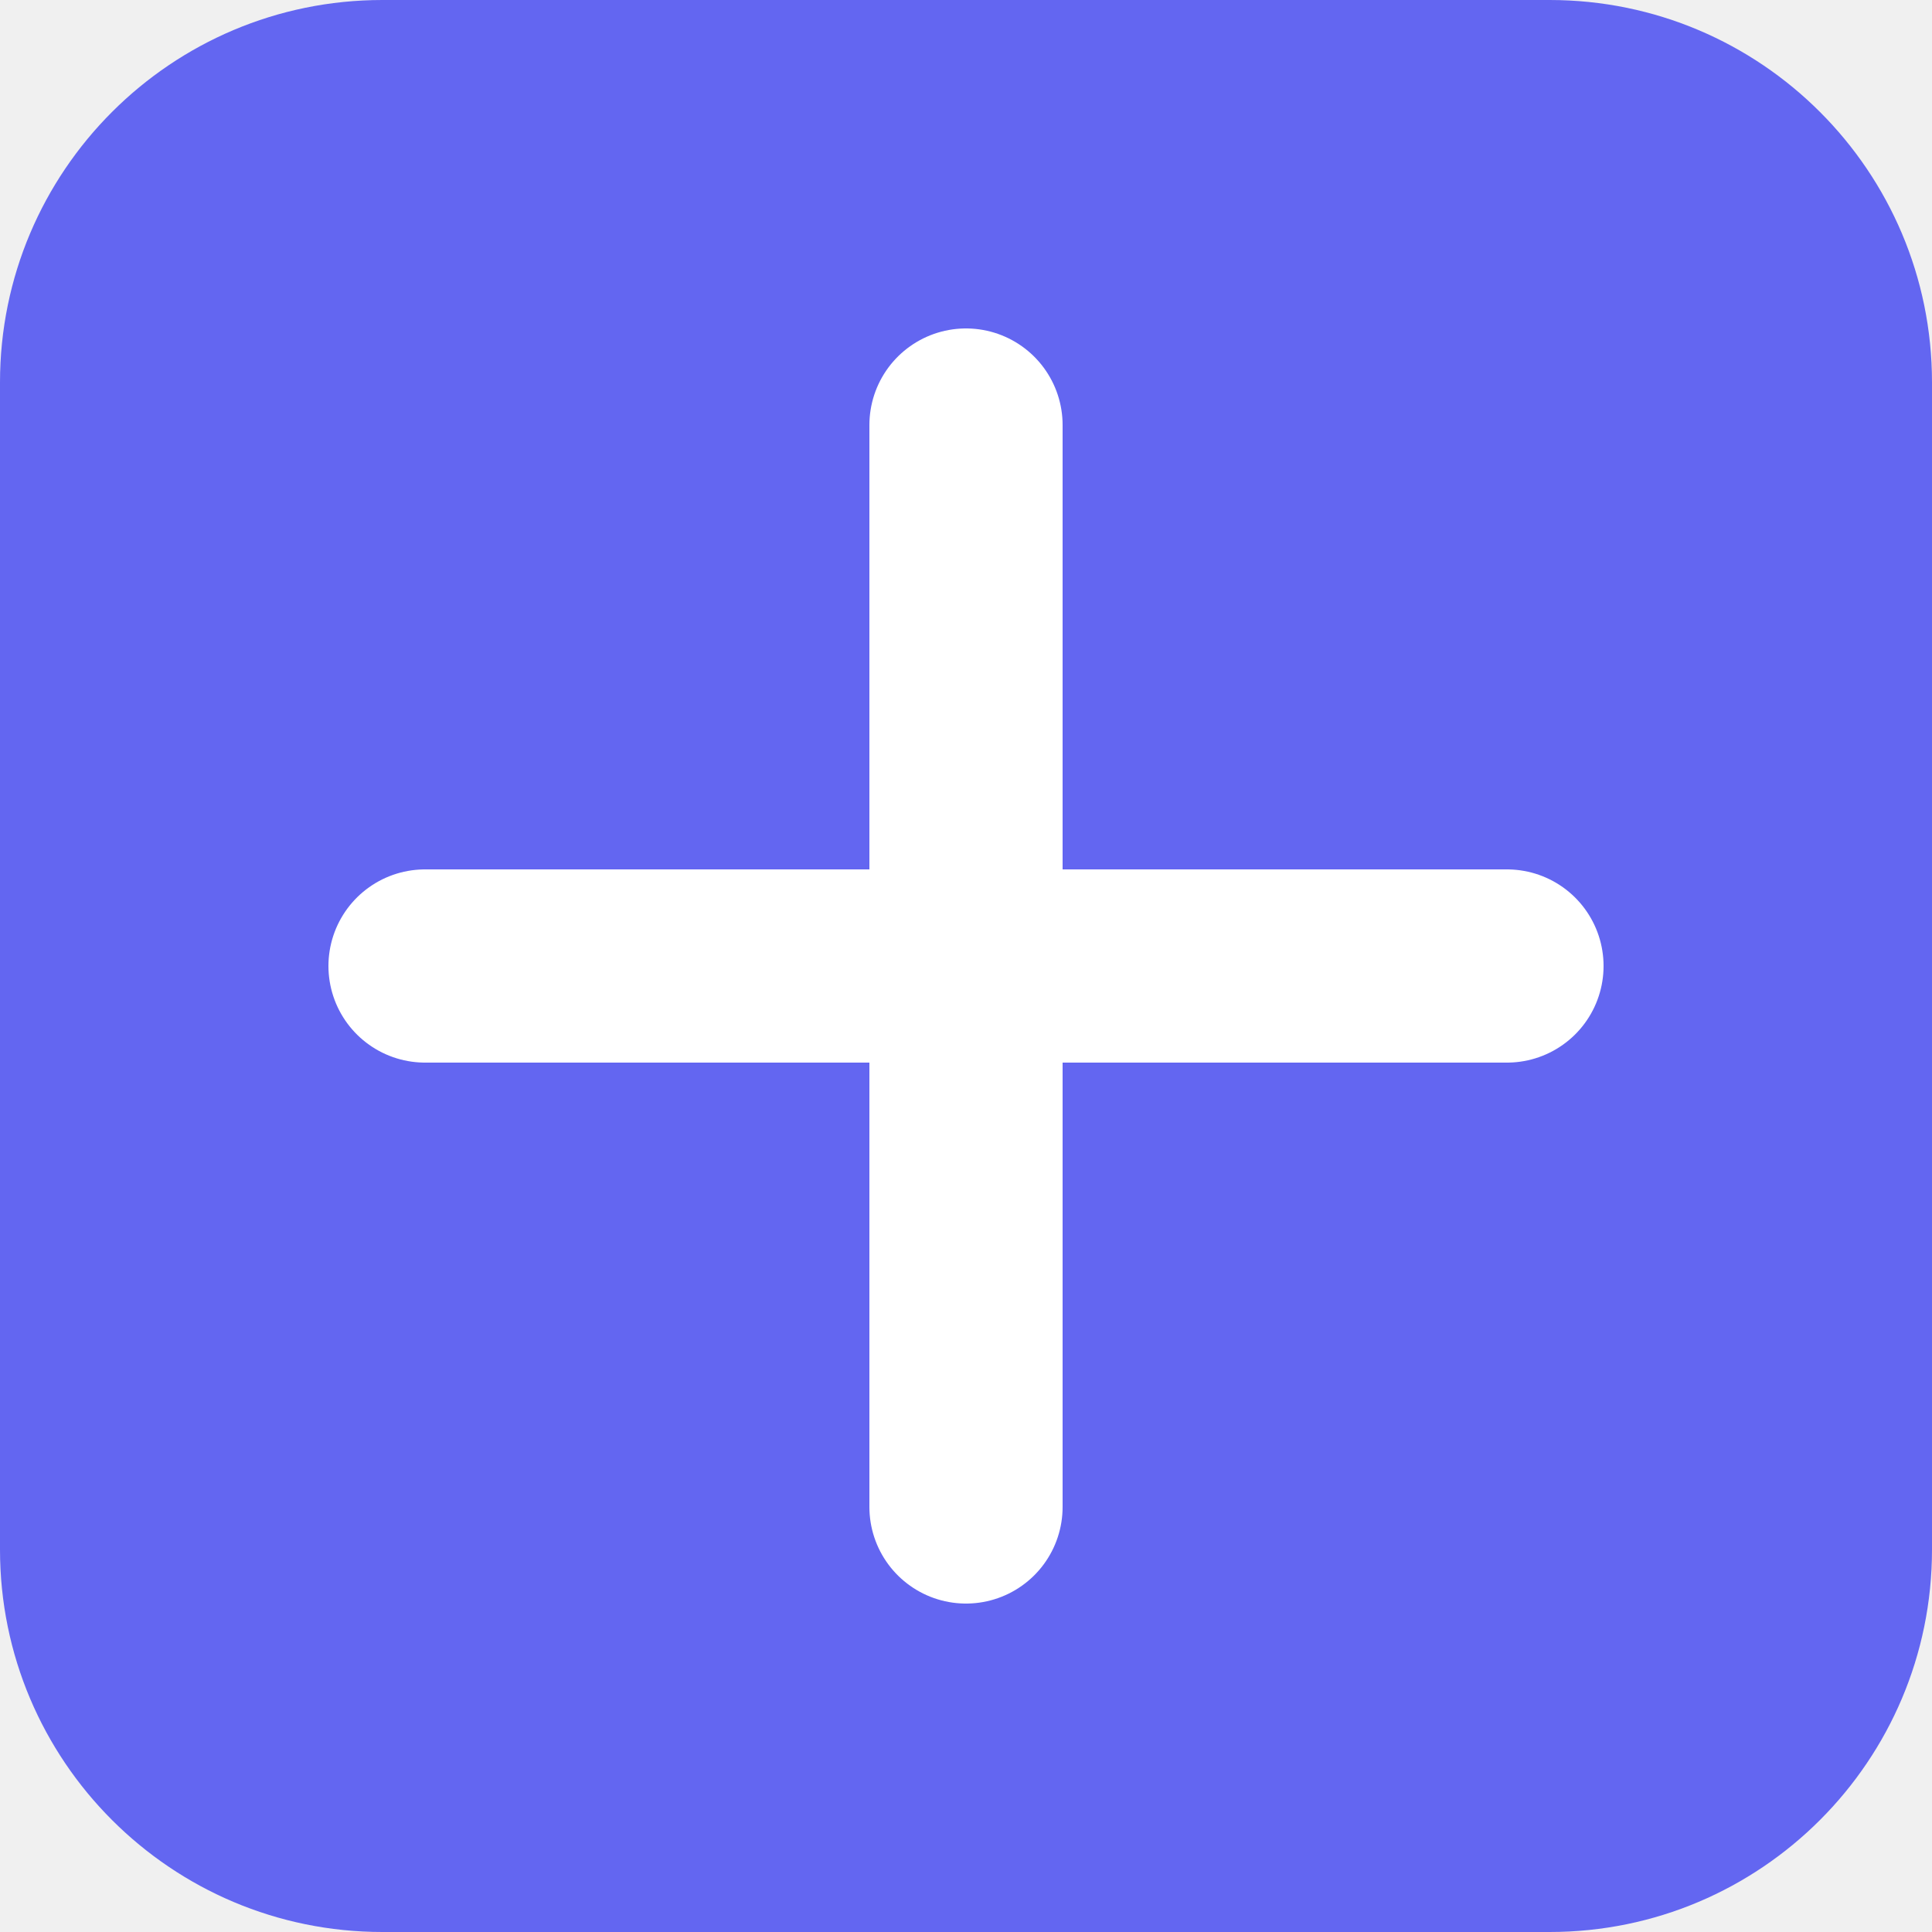
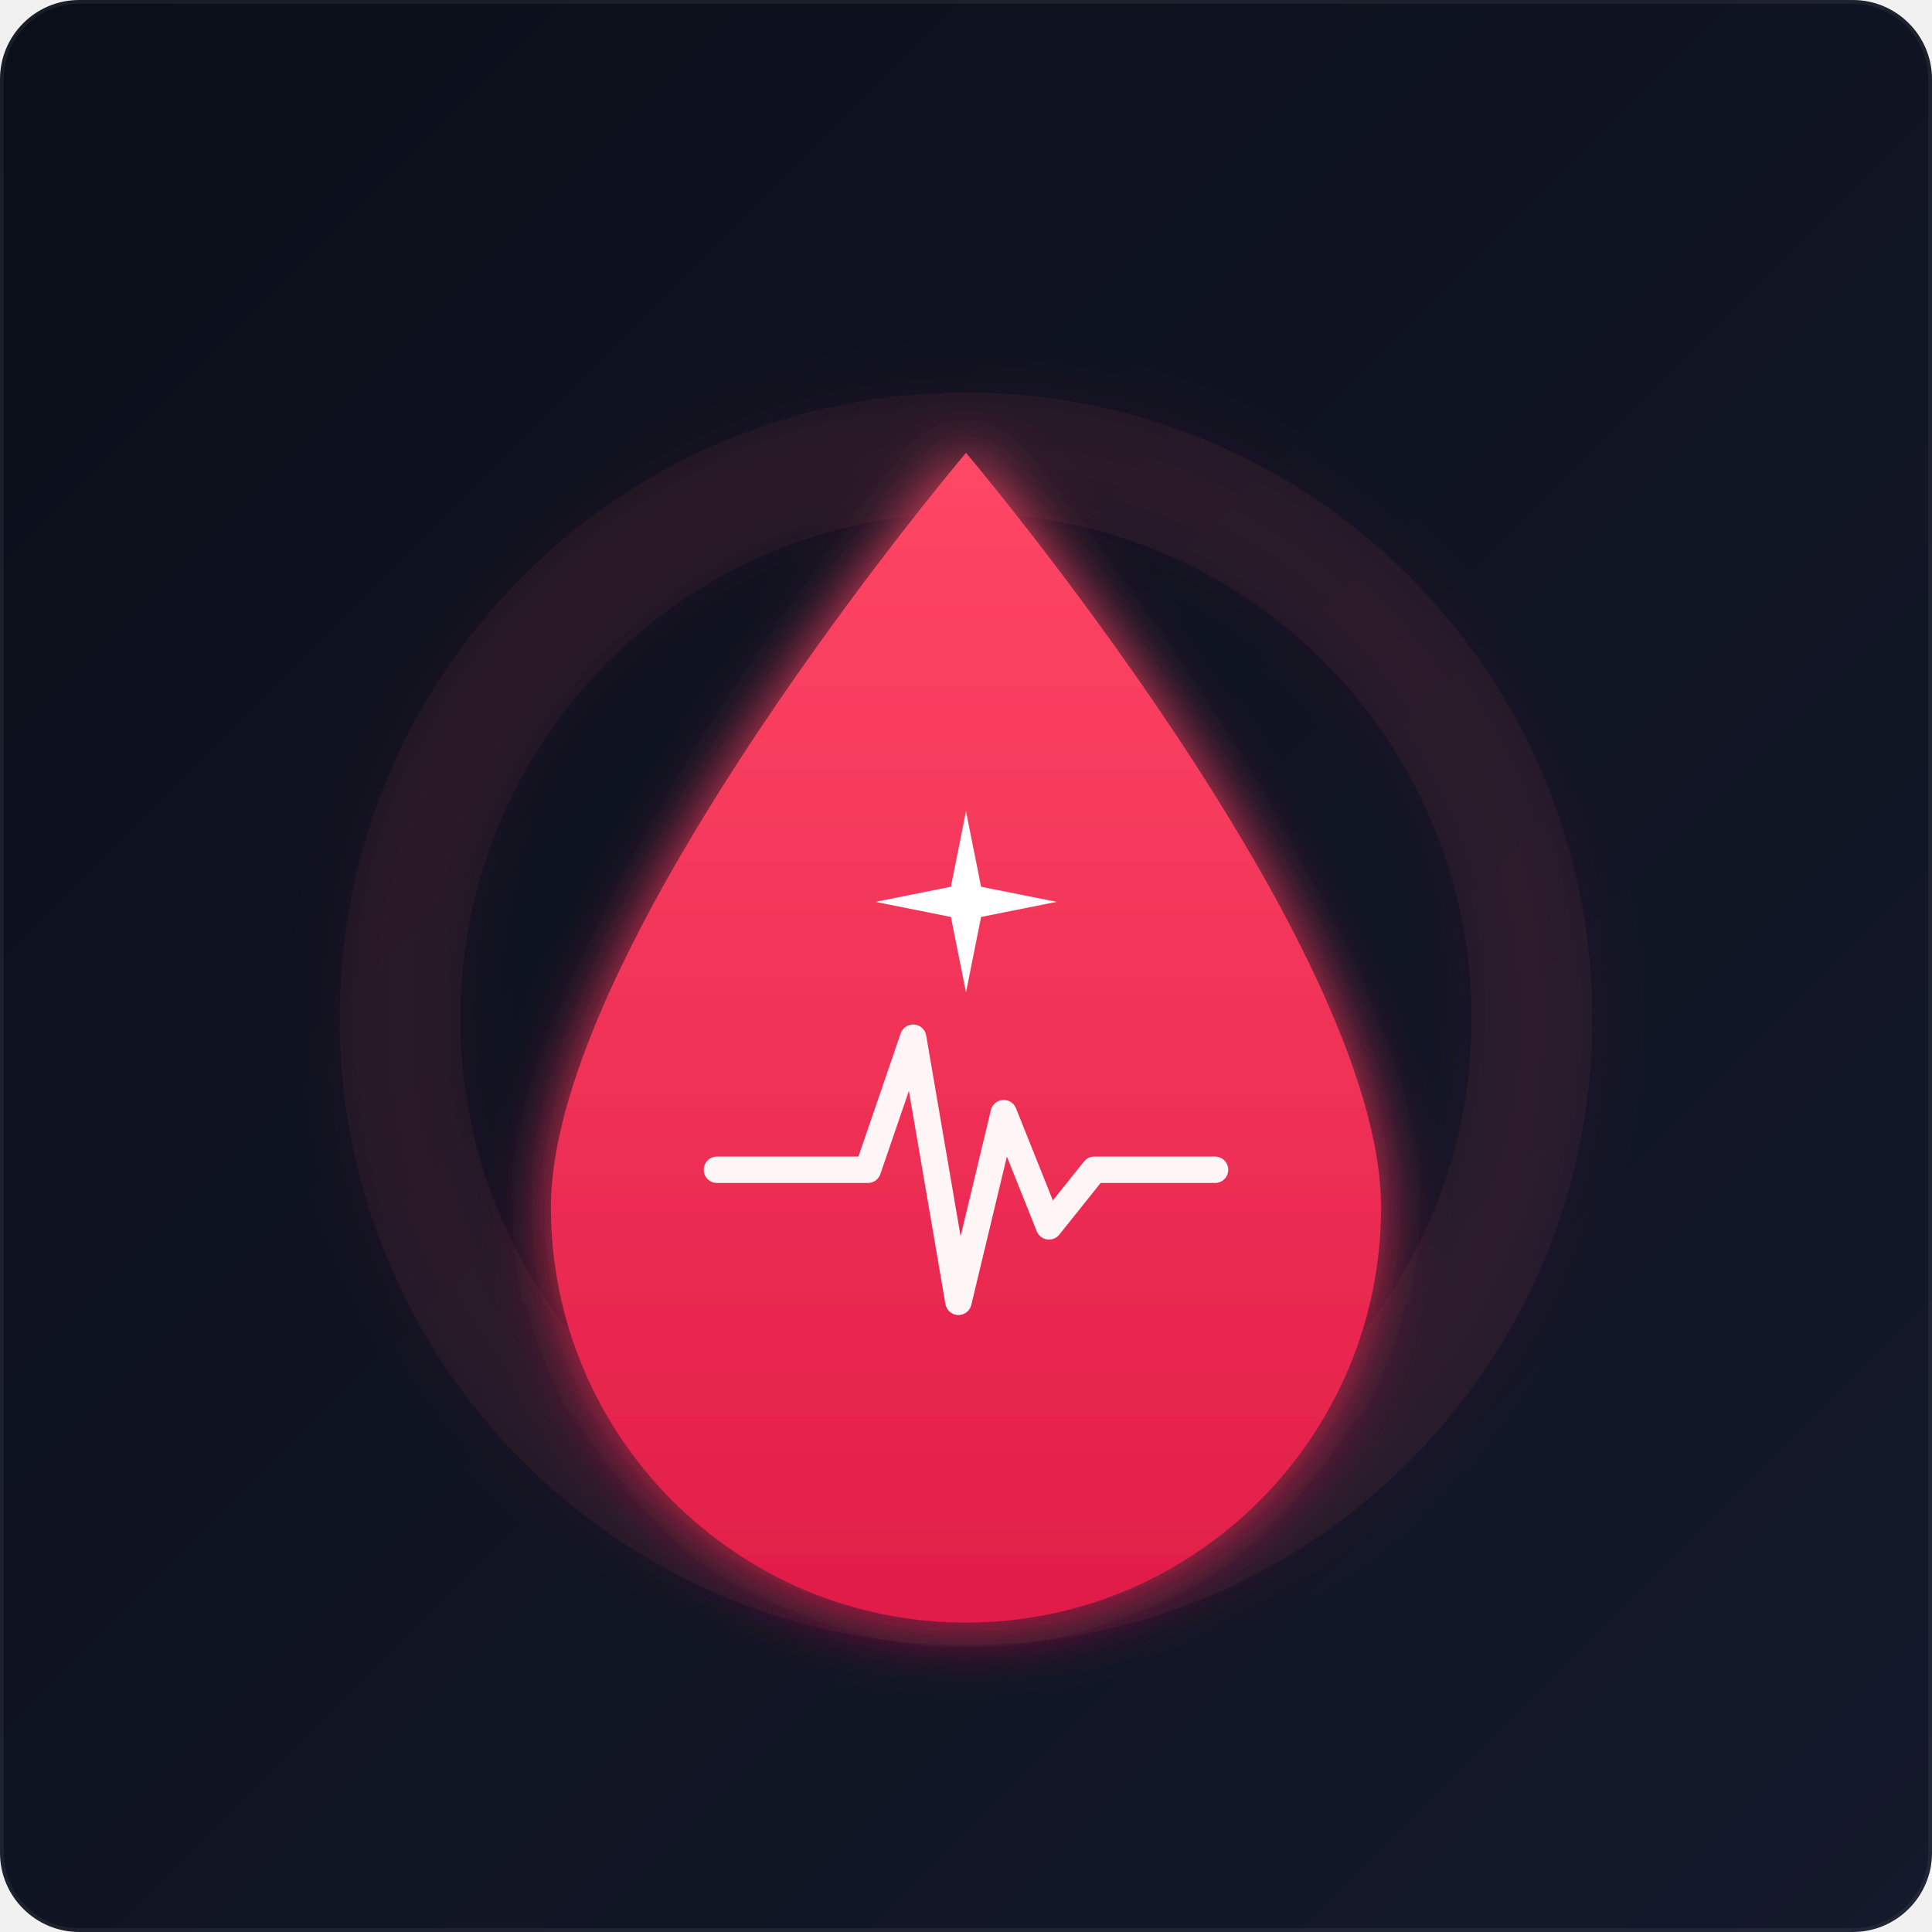
- <svg xmlns="http://www.w3.org/2000/svg" width="96" height="96" viewBox="0 0 96 96">
-   <rect width="96" height="96" rx="19" fill="#6366f1" />
-   <line x1="48" y1="21.12" x2="48" y2="74.88" stroke="white" stroke-width="9.6" stroke-linecap="round" />
-   <line x1="21.12" y1="48" x2="74.88" y2="48" stroke="white" stroke-width="9.6" stroke-linecap="round" />
+ <svg xmlns="http://www.w3.org/2000/svg" width="96" height="96" viewBox="0 0 512 512">
+   <defs>
+     <linearGradient id="bgGrad" x1="0%" y1="0%" x2="100%" y2="100%">
+       <stop offset="0%" stop-color="#0b0f19" />
+       <stop offset="100%" stop-color="#14192b" />
+     </linearGradient>
+     <linearGradient id="dropGrad" x1="0%" y1="0%" x2="0%" y2="100%">
+       <stop offset="0%" stop-color="#ff4766" />
+       <stop offset="100%" stop-color="#e11d48" />
+     </linearGradient>
+     <filter id="glow" x="-20%" y="-20%" width="140%" height="140%">
+       <feGaussianBlur stdDeviation="8" result="blur" />
+       <feComposite in="SourceGraphic" in2="blur" operator="over" />
+     </filter>
+   </defs>
+   <rect width="512" height="512" rx="21" fill="url(#bgGrad)" stroke="rgba(255, 255, 255, 0.06)" stroke-width="2" />
+   <circle cx="256" cy="270" r="150" fill="none" stroke="rgba(255, 71, 102, 0.06)" stroke-width="32" filter="url(#glow)" />
+   <path d="M256 120 C256 120 146 250 146 320 C146 380.7 195.3 430 256 430 C316.7 430 366 380.7 366 320 C366 250 256 120 256 120 Z" fill="url(#dropGrad)" filter="url(#glow)" />
+   <path d="M190 310 H230 L242 275 L254 345 L266 295 L278 325 L290 310 H322" fill="none" stroke="#ffffff" stroke-width="7" stroke-linecap="round" stroke-linejoin="round" opacity="0.95" />
+   <path d="M256 215 L260 235 L280 239 L260 243 L256 263 L252 243 L232 239 L252 235 Z" fill="#ffffff" />
</svg>
